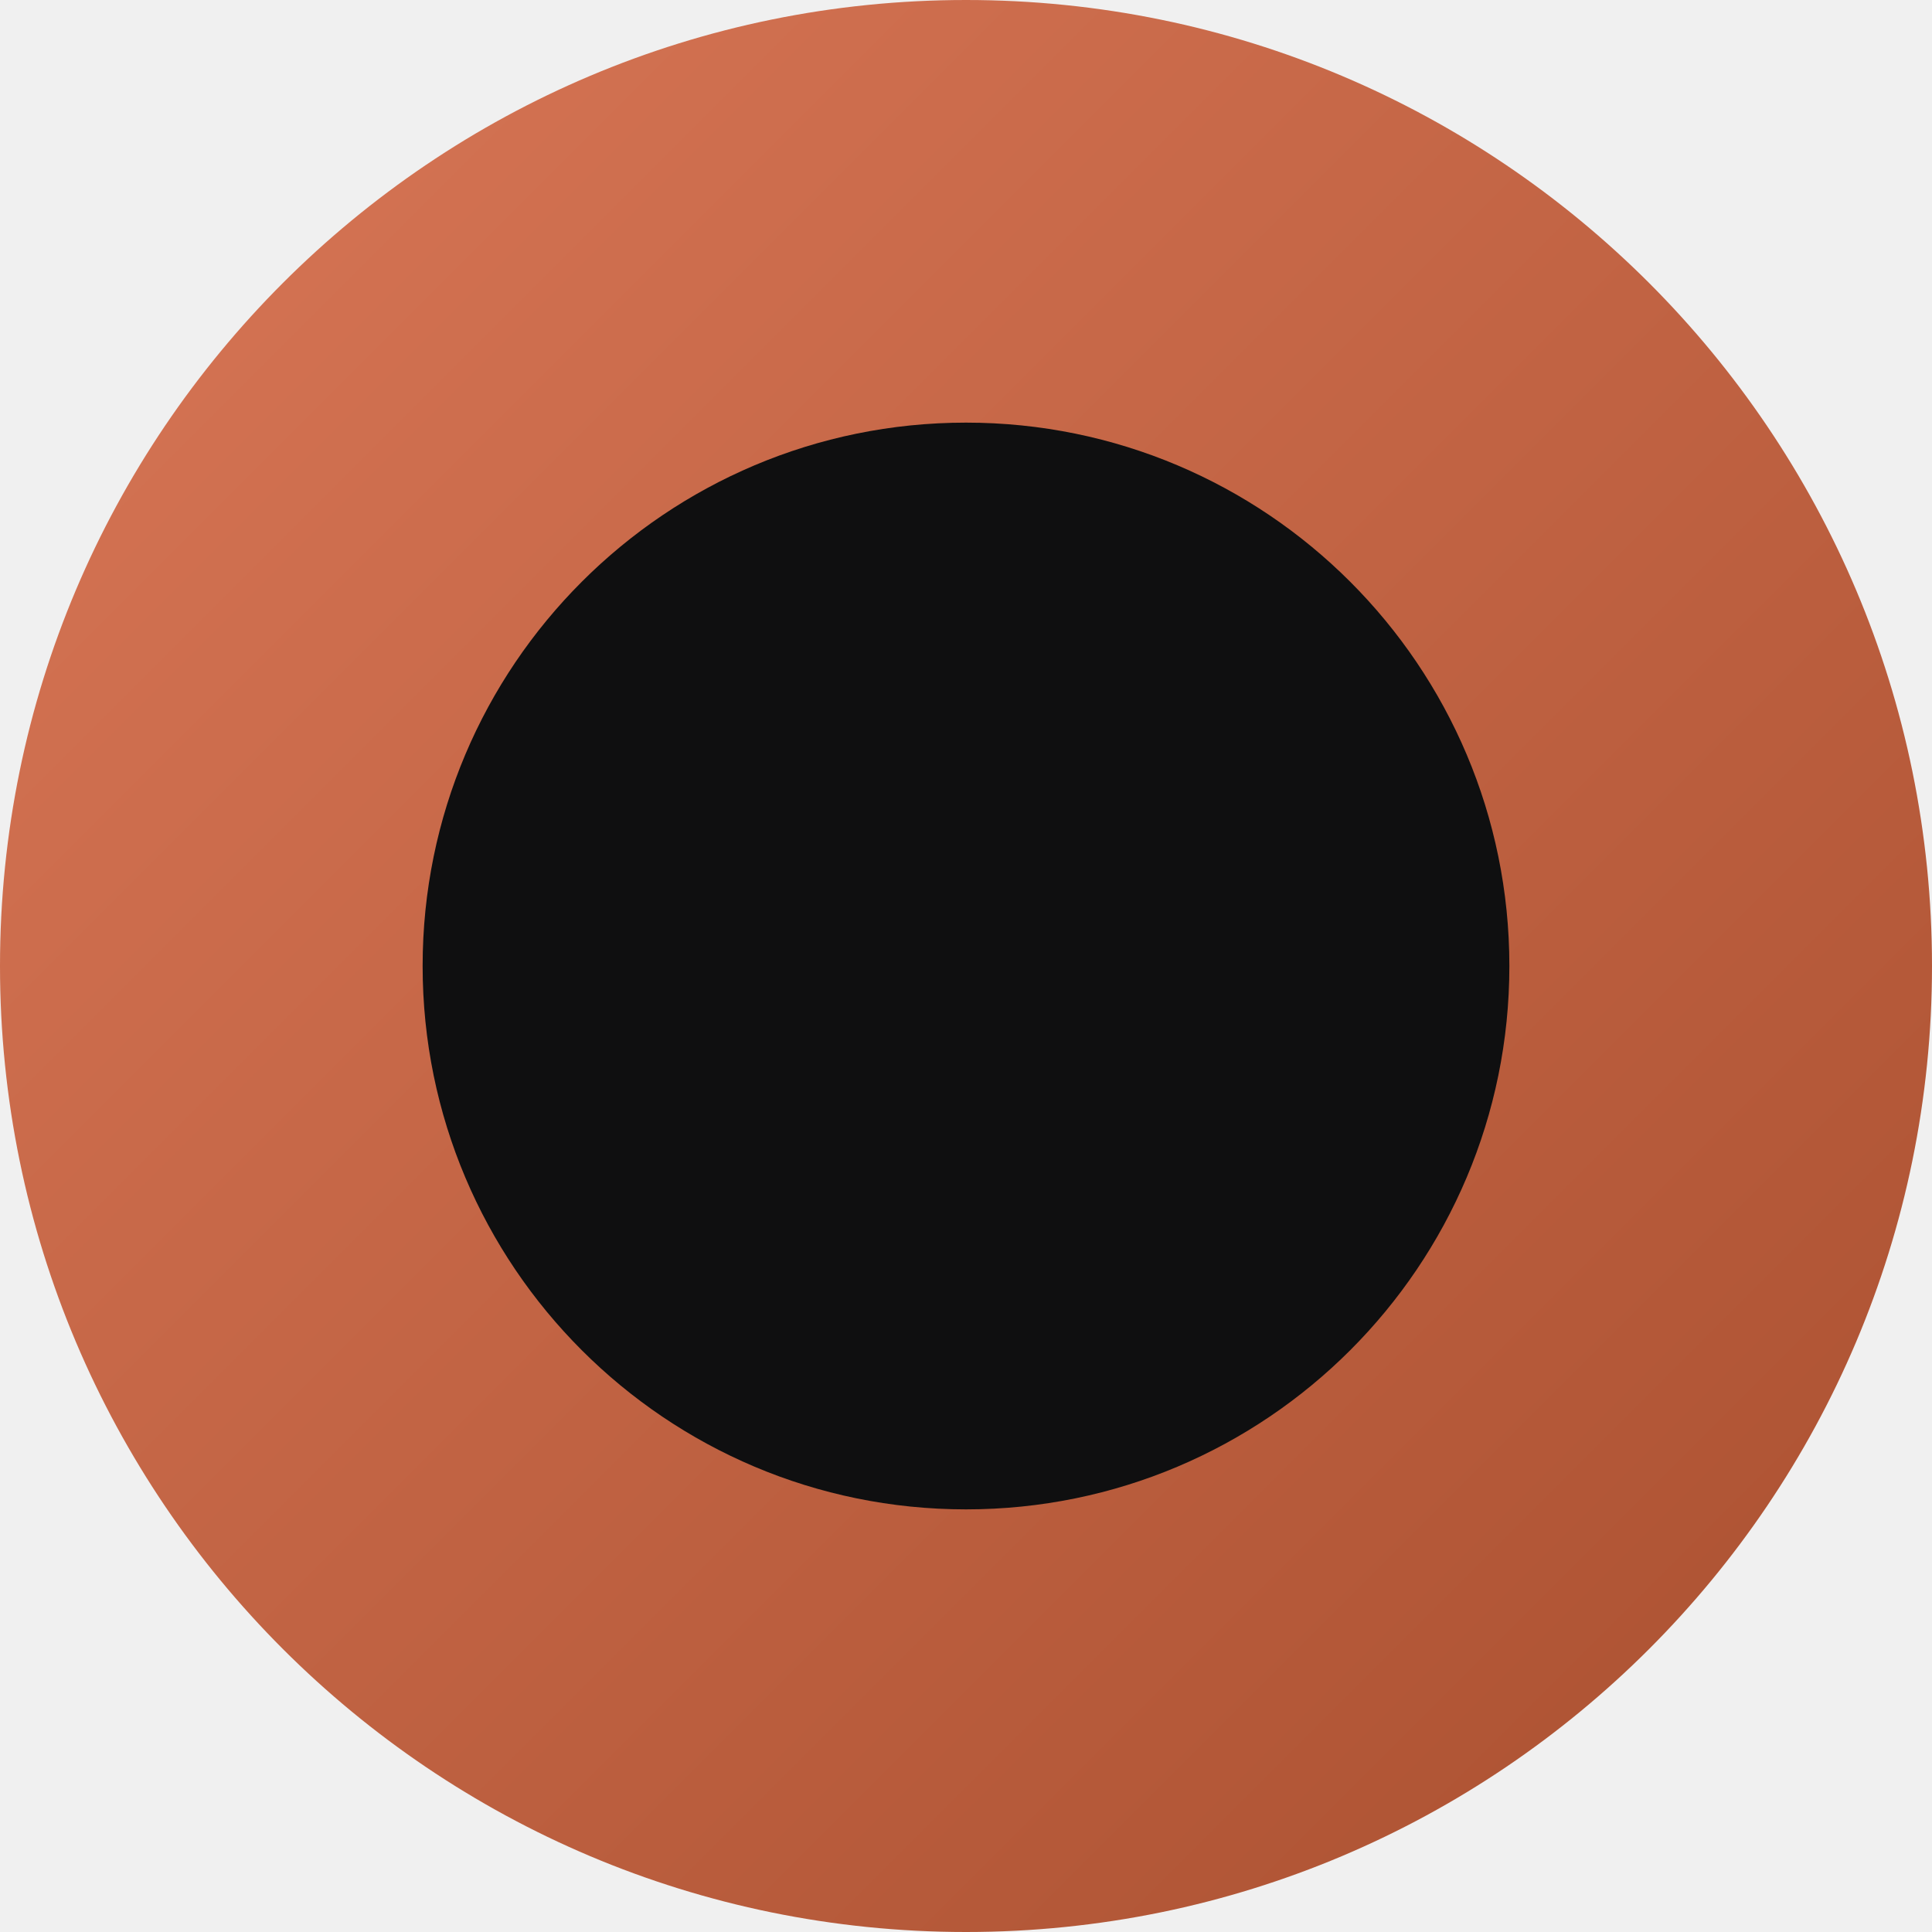
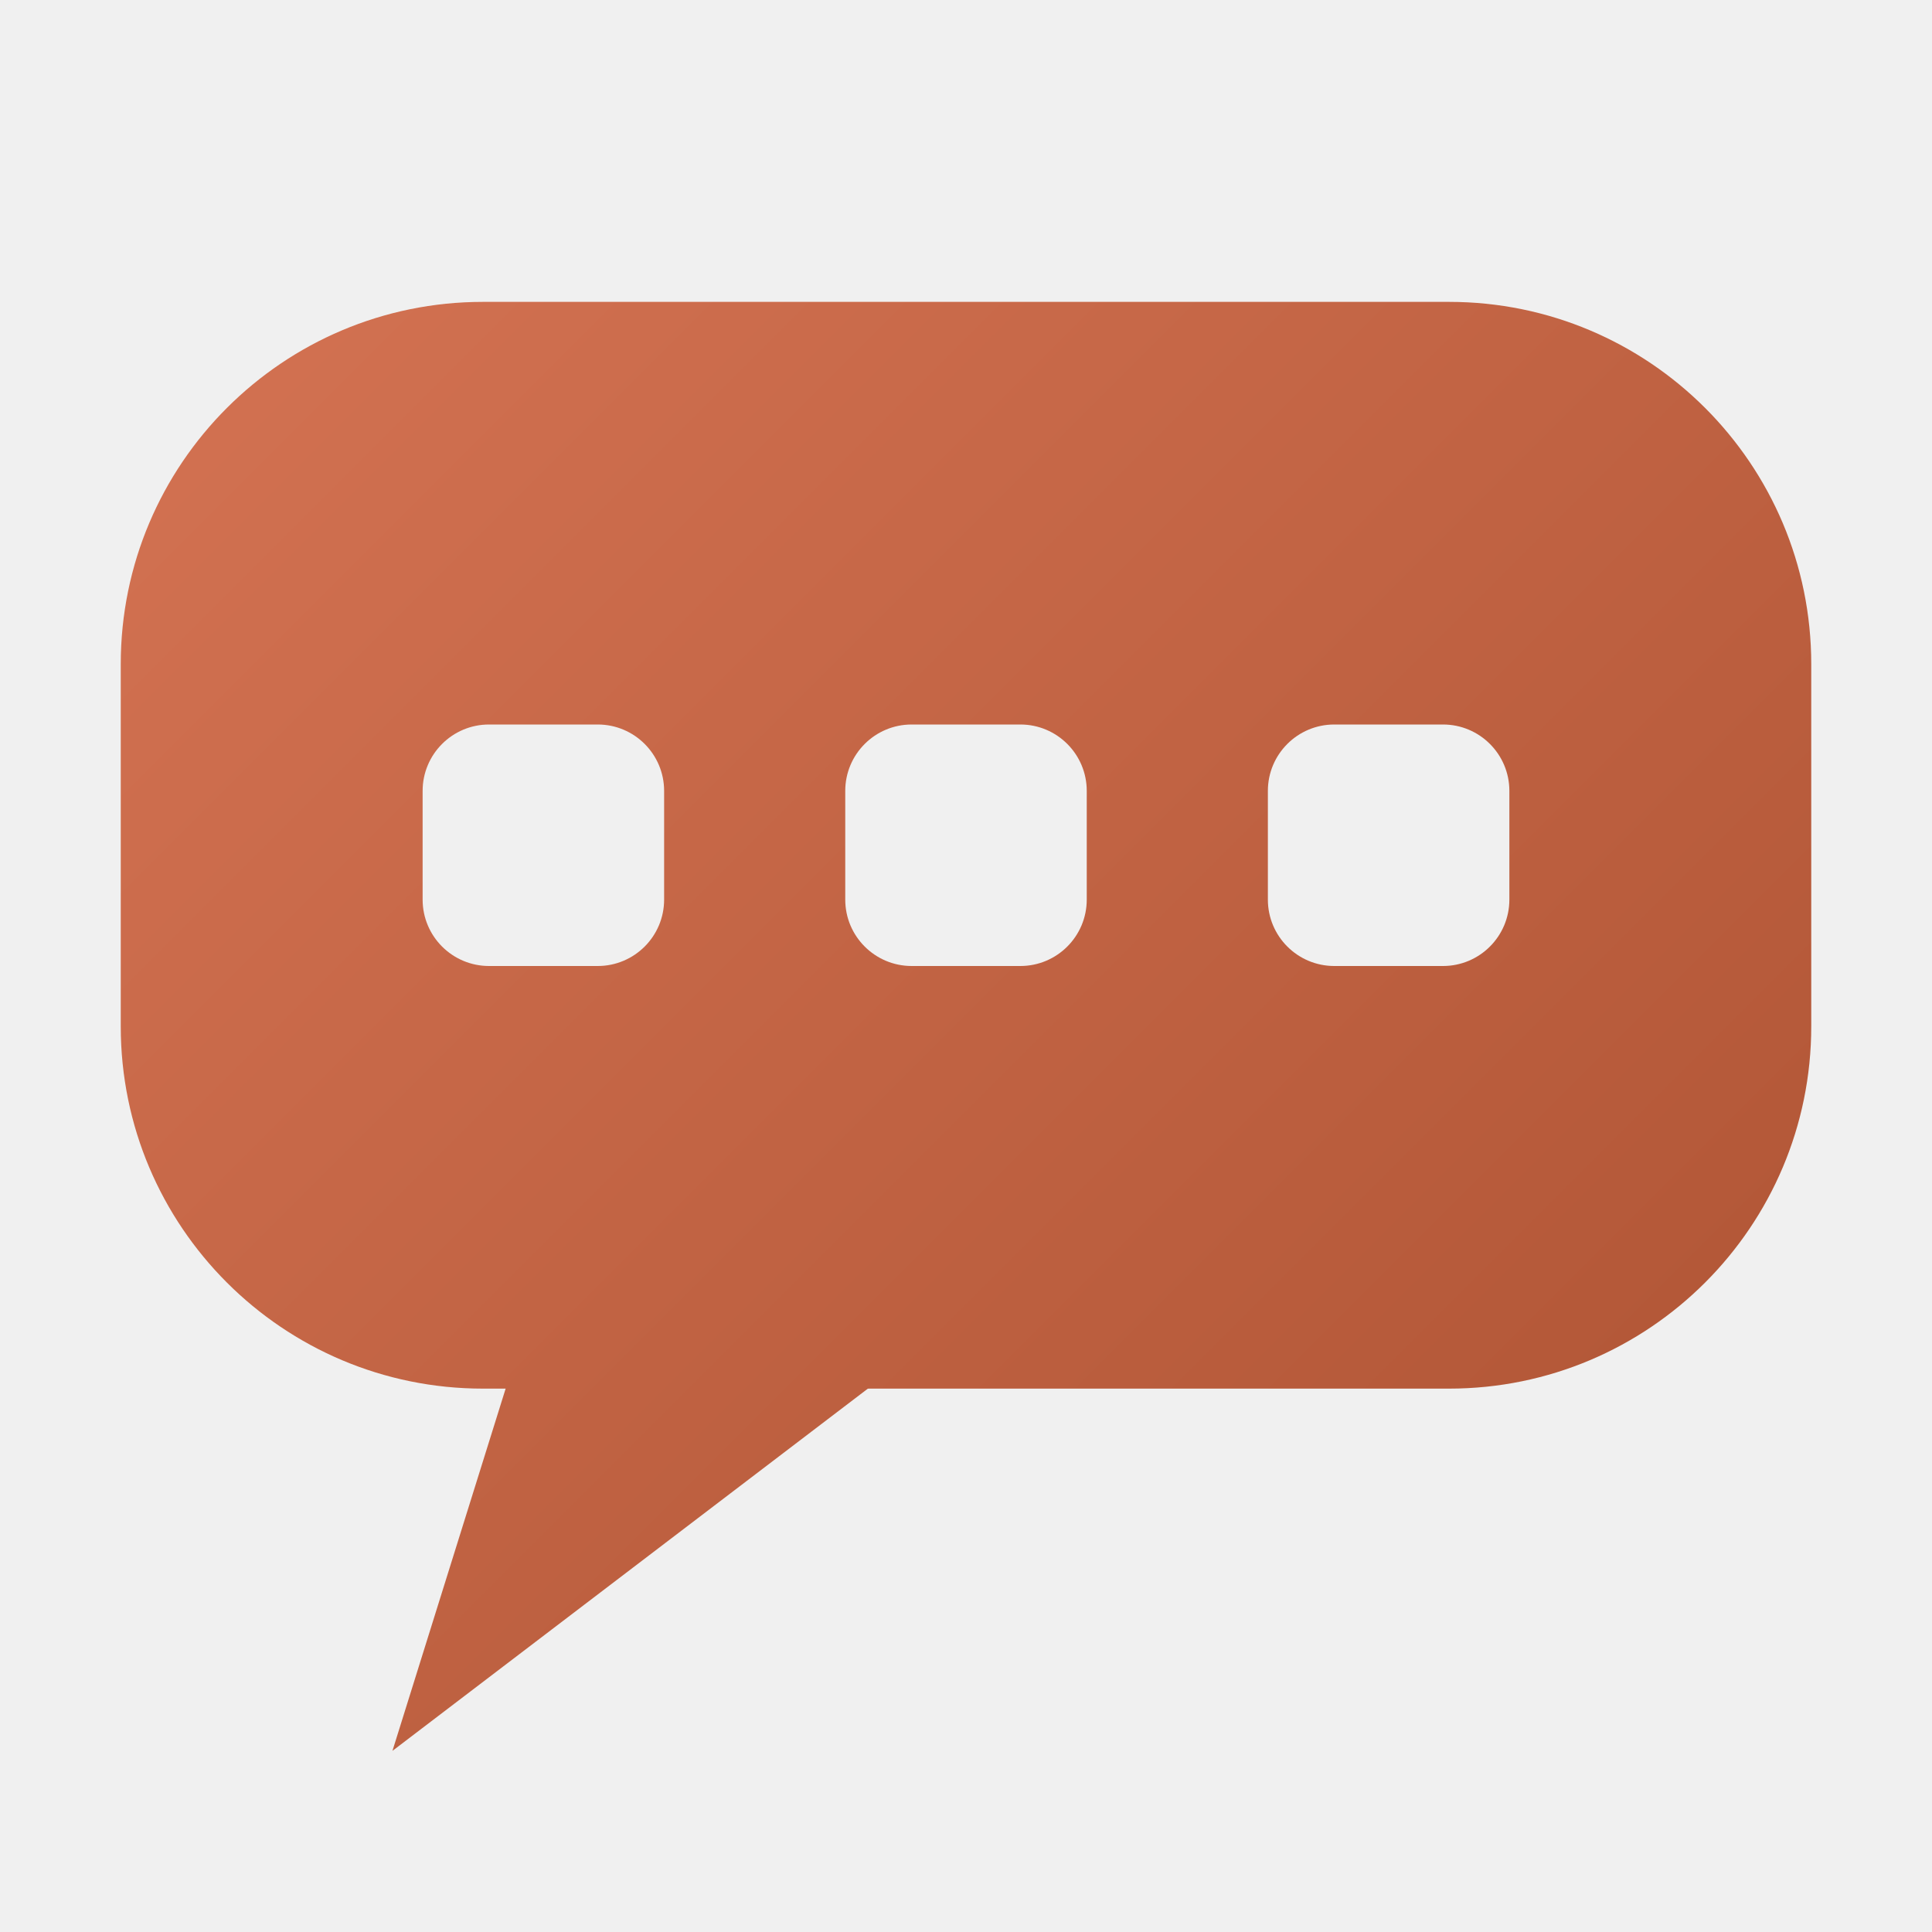
- <svg xmlns="http://www.w3.org/2000/svg" viewBox="0 0 32 32" width="32" height="32">
+ <svg xmlns="http://www.w3.org/2000/svg" viewBox="0 0 32 32" width="32" height="32" role="img" aria-label="PacketChat">
  <defs>
    <linearGradient id="pc" x1="0" y1="0" x2="32" y2="32" gradientUnits="userSpaceOnUse">
      <stop offset="0" stop-color="#d97757" />
      <stop offset="1" stop-color="#a94f2f" />
    </linearGradient>
+     <mask id="pcmask">
+       <rect x="2" y="5" width="28" height="18" rx="6" fill="#fff" />
+       <path d="M9 21 L17 21 L6.5 29 Z" fill="#fff" />
+       <rect x="7" y="12" width="4" height="4" rx="1.1" fill="#000" />
+       <rect x="14" y="12" width="4" height="4" rx="1.1" fill="#000" />
+       <rect x="21" y="12" width="4" height="4" rx="1.1" fill="#000" />
+     </mask>
  </defs>
-   <circle cx="16" cy="16" r="16" fill="url(#pc)" />
-   <circle cx="16" cy="16" r="9" fill="#0f0f10" />
+   <rect width="32" height="32" fill="url(#pc)" mask="url(#pcmask)" />
</svg>
